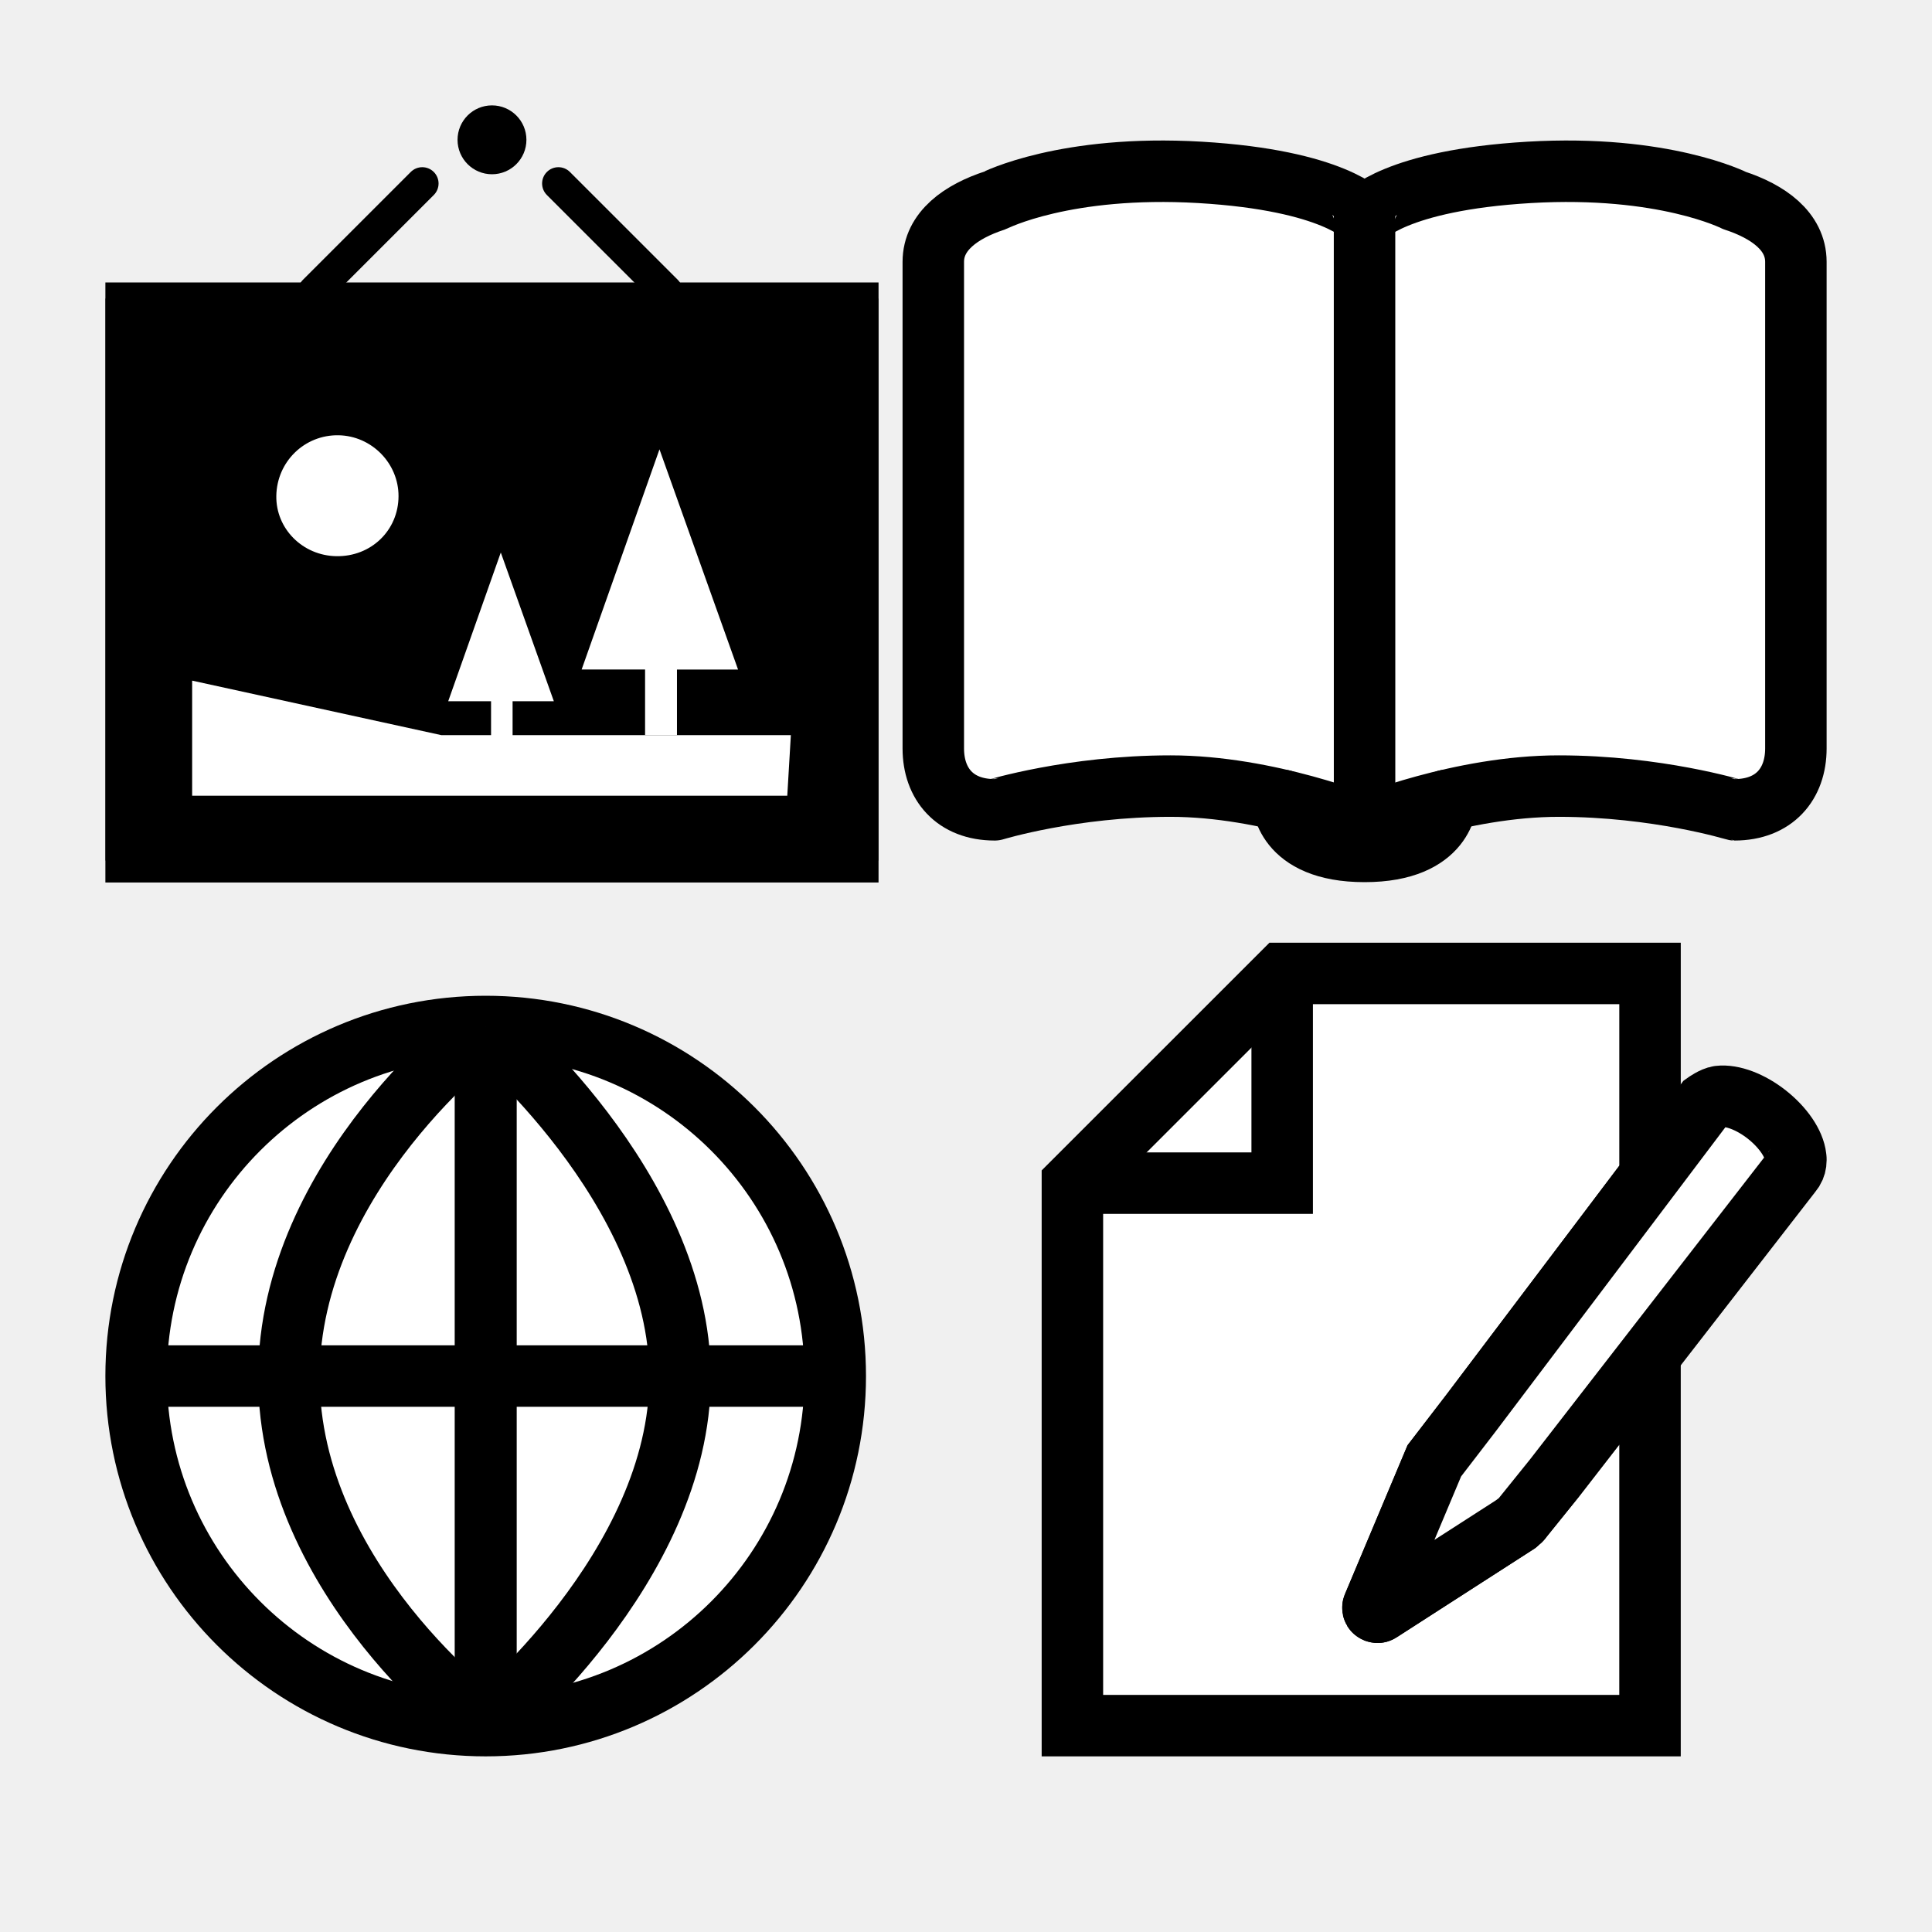
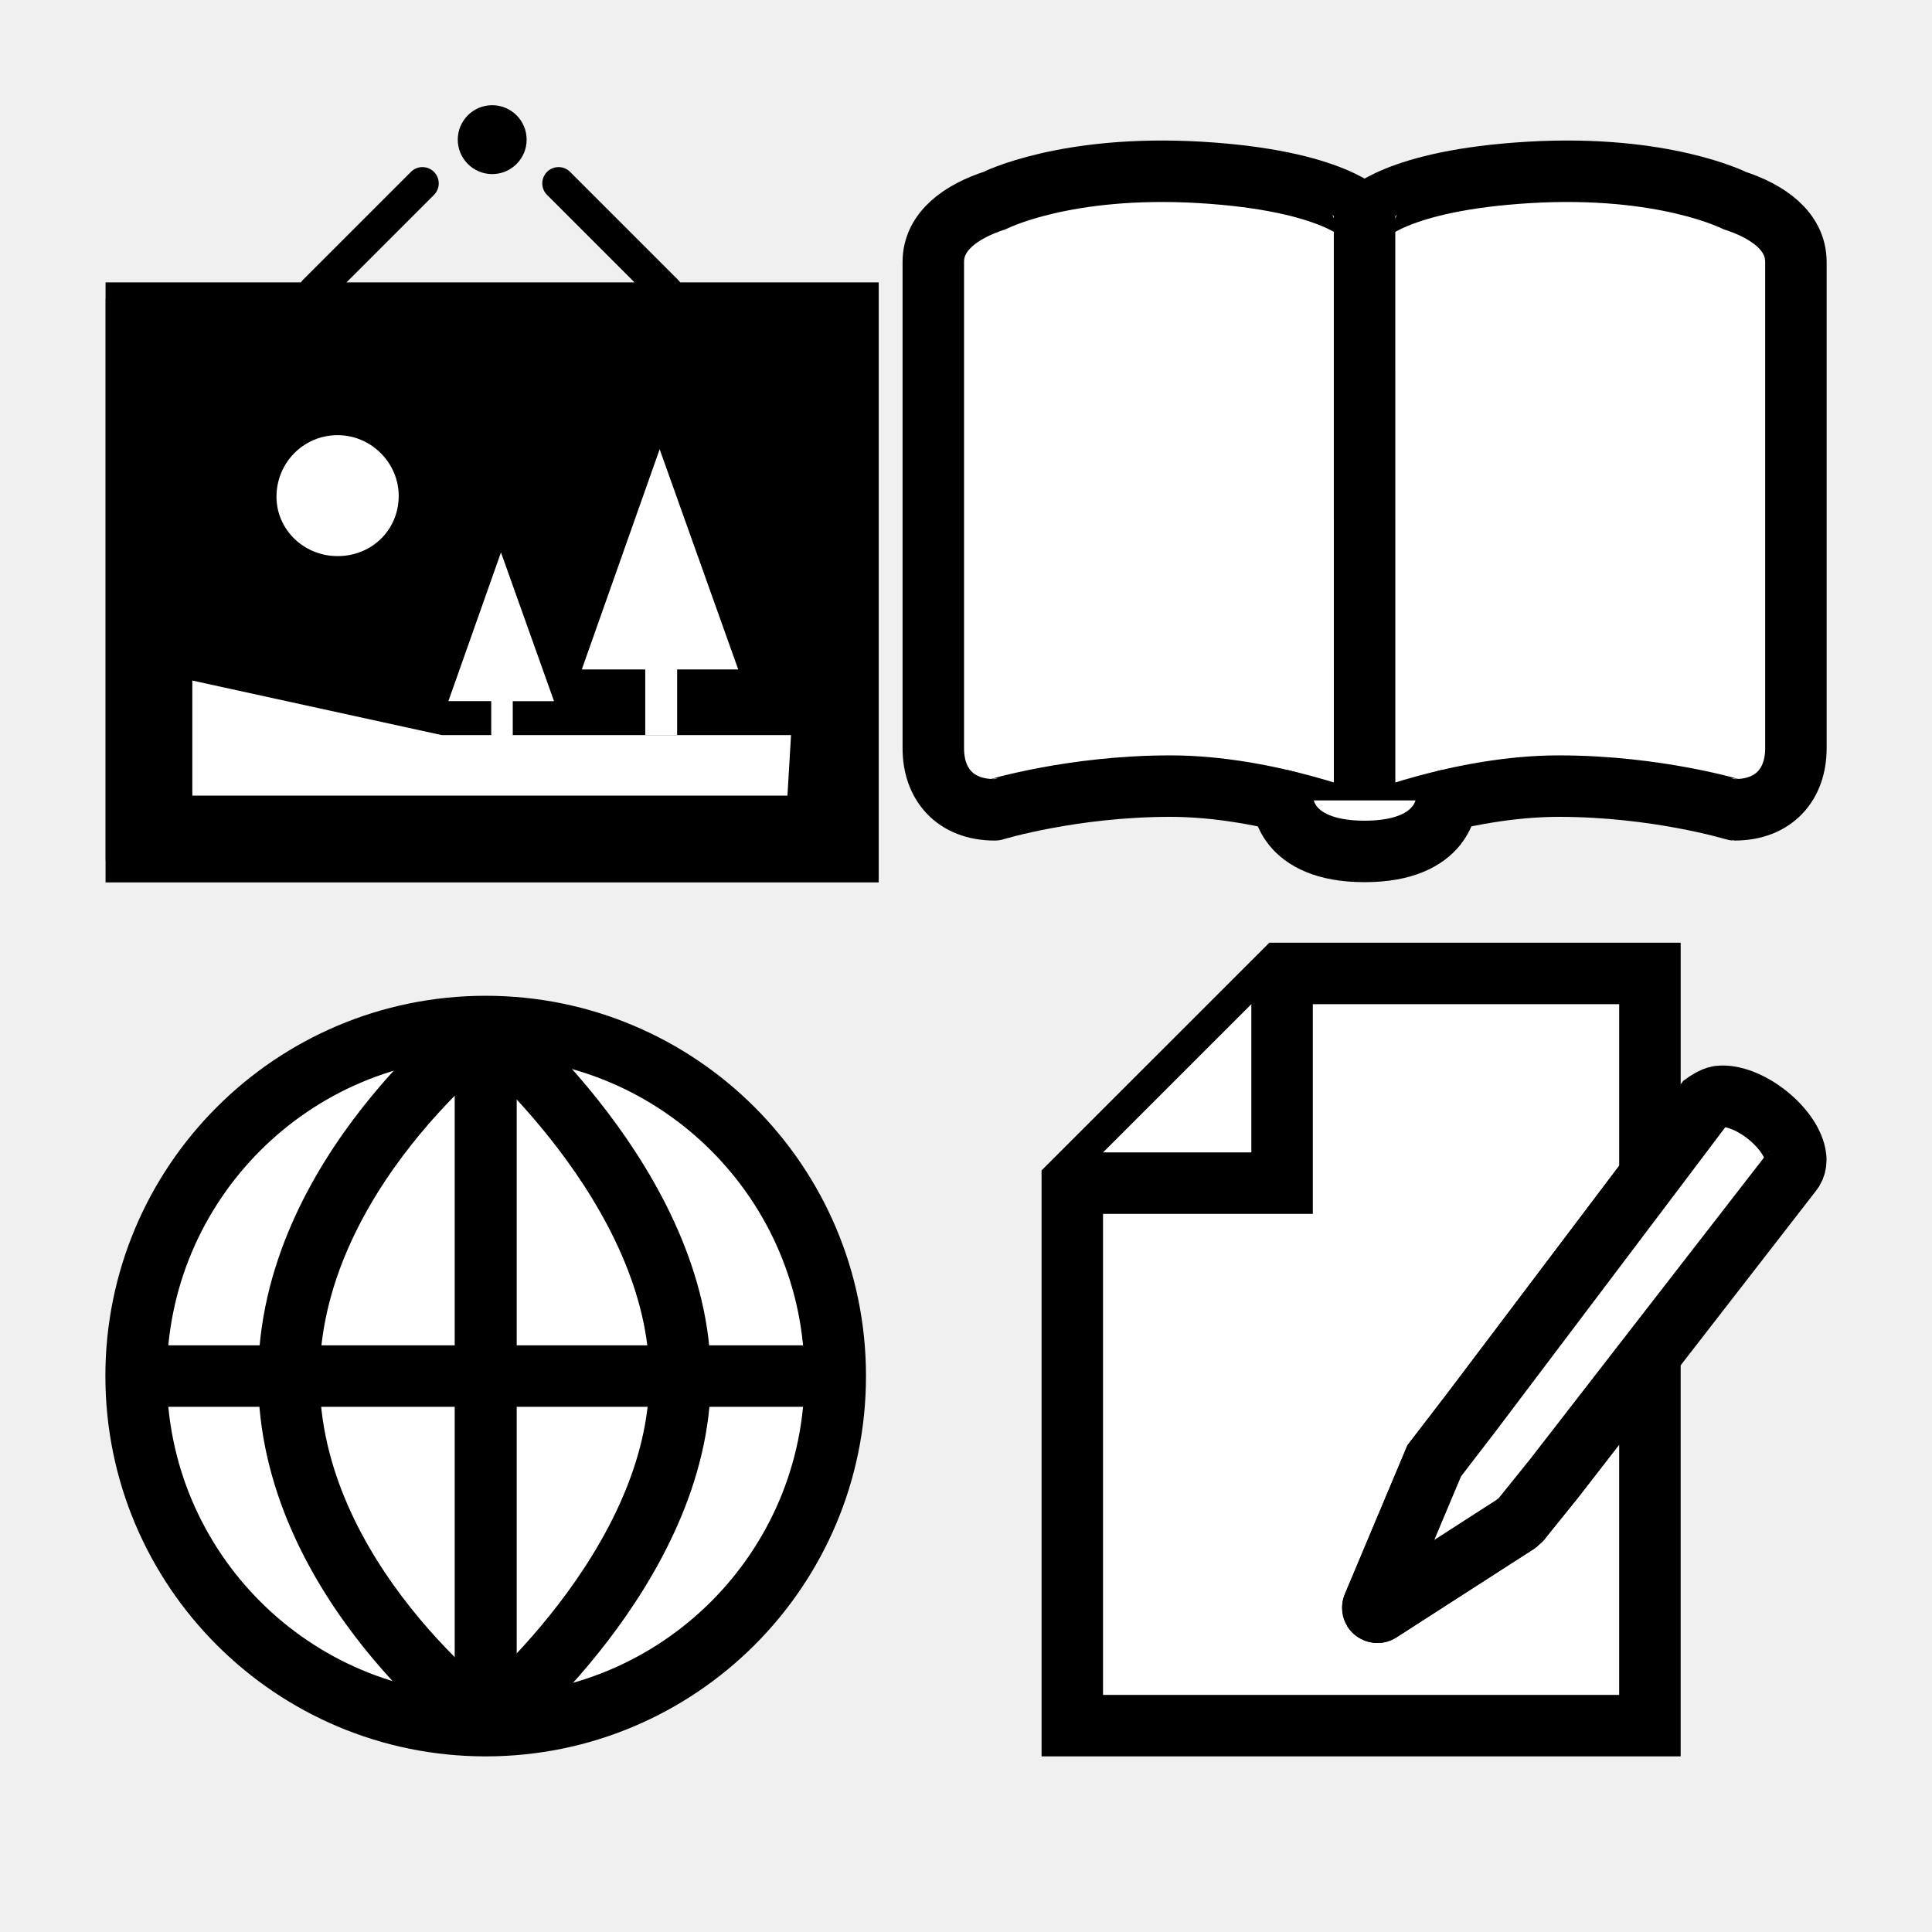
- <svg xmlns="http://www.w3.org/2000/svg" enable-background="new 0 0 55 55" height="55px" id="svg3064" version="1.1" viewBox="0 0 55 55" width="55px" x="0px" xml:space="preserve" y="0px">
-   <defs id="defs3085" />
-   <g display="block" id="activity-browse" style="display:block" transform="matrix(0.5,0,0,0.5,0.1389999,25.4235)">
-     <circle cx="27.375" cy="27.5" d="m 47.278,27.5 c 0,10.992 -8.911,19.903 -19.903,19.903 -10.992,0 -19.903,-8.911 -19.903,-19.903 0,-10.992 8.911,-19.903 19.903,-19.903 10.992,0 19.903,8.911 19.903,19.903 z" display="inline" id="circle3067" r="19.903" style="fill:#ffffff;stroke:#000000;stroke-width:3.5;display:inline" />
-     <g display="inline" id="g3069" style="display:inline">
-       <path d="m 27.376,7.598 c 0,0 -11.205,8.394 -11.205,19.976 0,11.583 11.205,19.829 11.205,19.829" id="path3071" style="fill:#ffffff;stroke:#000000;stroke-width:3.5" />
-       <path d="m 27.376,7.598 c 0,0 11.066,9.141 11.066,19.976 0,10.839 -11.066,19.829 -11.066,19.829" id="path3073" style="fill:#ffffff;stroke:#000000;stroke-width:3.5" />
-       <line id="line3075" style="fill:#ffffff;stroke:#000000;stroke-width:3.5" x1="27.376" x2="27.376" y1="7.598" y2="47.402" />
-       <line id="line3077" style="fill:#ffffff;stroke:#000000;stroke-width:3.5" x1="27.376" x2="27.376" y1="7.598" y2="47.402" />
-       <line id="line3079" style="fill:#ffffff;stroke:#000000;stroke-width:3.5" x1="27.376" x2="27.376" y1="7.598" y2="47.402" />
-       <line id="line3081" style="fill:#ffffff;stroke:#000000;stroke-width:3.5" x1="7.472" x2="47.278" y1="27.5" y2="27.5" />
+ <svg xmlns="http://www.w3.org/2000/svg" enable-background="new 0 0 55 55" height="55" viewBox="0 0 55 55" width="55" version="1.1">
+   <g display="block" id="activity-browse" transform="matrix(0.5 0 0 0.5 0.139 25.424)">
+     <circle cy="27.5" r="19.903" stroke-width="3.5" display="inline" fill="#ffffff" stroke="#000000" id="circle3067" cx="27.375" />
+     <g display="inline" id="g3069">
+       <path d="m 27.376,7.598 c 0,0 -11.205,8.394 -11.205,19.976 0,11.583 11.205,19.829 11.205,19.829" stroke-width="3.5" fill="#ffffff" stroke="#000000" id="path3071" />
+       <path d="m 27.376,7.598 c 0,0 11.066,9.141 11.066,19.976 0,10.839 -11.066,19.829 -11.066,19.829" stroke-width="3.5" fill="#ffffff" stroke="#000000" id="path3073" />
+       <line x1="27.376" stroke-width="3.5" x2="27.376" y1="7.598" y2="47.4" fill="#ffffff" stroke="#000000" id="line3075" />
+       <line x1="27.376" stroke-width="3.5" x2="27.376" y1="7.598" y2="47.4" fill="#ffffff" stroke="#000000" id="line3077" />
+       <line x1="27.376" stroke-width="3.5" x2="27.376" y1="7.598" y2="47.4" fill="#ffffff" stroke="#000000" id="line3079" />
+       <line x1="7.472" stroke-width="3.5" x2="47.28" y1="27.5" y2="27.5" fill="#ffffff" stroke="#000000" id="line3081" />
    </g>
  </g>
-   <g display="block" id="activity-write" style="display:block" transform="matrix(0.5,0,0,0.5,25.063,24.668)">
-     <g display="inline" id="g3193" style="display:inline">
+   <g display="block" id="activity-write" transform="matrix(0.5 0 0 0.5 25.06 24.668)">
+     <g display="inline" id="g3193">
      <g id="g3195">
-         <path d="m 36.519,37.127 c 0,0.008 -0.031,0.047 -0.034,0.049 -0.055,0.07 -0.131,0.113 -0.196,0.162 -0.012,0.016 -0.012,0.035 -0.022,0.043 l -7.826,5.037 c -0.096,0.064 -0.218,0.053 -0.307,-0.02 -0.087,-0.072 -0.115,-0.191 -0.069,-0.295 L 31.54,33.837 33.628,31.12 43.82,17.625 V 6.088 H 22.876 L 10.932,18.027 V 48.914 H 43.819 V 27.802 l -5.469,7.054 -1.831,2.271 z" id="path3197" style="fill:#ffffff;stroke:#000000;stroke-width:3.5" />
-         <path d="m 43.818,17.626 -10.192,13.495 -2.088,2.717 -3.475,8.266 c -0.046,0.104 -0.018,0.223 0.069,0.295 0.089,0.072 0.211,0.084 0.307,0.02 l 7.826,-5.037 c 0.011,-0.008 0.011,-0.027 0.022,-0.043 0.065,-0.049 0.142,-0.092 0.196,-0.162 0.003,-0.002 0.034,-0.041 0.034,-0.049 l 1.831,-2.271 5.469,-7.054 8.011,-10.329 c 0.022,-0.023 0.149,-0.203 0.149,-0.203 0.096,-0.161 0.148,-0.345 0.148,-0.556 0,-0.061 0,-0.118 -0.012,-0.176 -0.087,-0.763 -0.715,-1.682 -1.639,-2.413 -0.923,-0.728 -1.969,-1.123 -2.728,-1.034 -0.326,0.042 -0.789,0.375 -0.789,0.375 l -3.139,4.159 z" id="path3199" style="fill:#ffffff;stroke:#000000;stroke-width:3.5" />
+         <path d="m 36.519,37.127 c 0,0.008 -0.031,0.047 -0.034,0.049 -0.055,0.07 -0.131,0.113 -0.196,0.162 -0.012,0.016 -0.012,0.035 -0.022,0.043 l -7.826,5.037 c -0.096,0.064 -0.218,0.053 -0.307,-0.02 -0.087,-0.072 -0.115,-0.191 -0.069,-0.295 L 31.54,33.837 33.628,31.12 43.82,17.625 V 6.088 H 22.876 L 10.932,18.027 V 48.914 H 43.819 V 27.802 l -5.469,7.054 -1.831,2.271 z" stroke-width="3.5" fill="#ffffff" stroke="#000000" id="path3197" />
+         <path d="m 43.818,17.626 -10.192,13.495 -2.088,2.717 -3.475,8.266 c -0.046,0.104 -0.018,0.223 0.069,0.295 0.089,0.072 0.211,0.084 0.307,0.02 l 7.826,-5.037 c 0.011,-0.008 0.011,-0.027 0.022,-0.043 0.065,-0.049 0.142,-0.092 0.196,-0.162 0.003,-0.002 0.034,-0.041 0.034,-0.049 l 1.831,-2.271 5.469,-7.054 8.011,-10.329 c 0.022,-0.023 0.149,-0.203 0.149,-0.203 0.096,-0.161 0.148,-0.345 0.148,-0.556 0,-0.061 0,-0.118 -0.012,-0.176 -0.087,-0.763 -0.715,-1.682 -1.639,-2.413 -0.923,-0.728 -1.969,-1.123 -2.728,-1.034 -0.326,0.042 -0.789,0.375 -0.789,0.375 l -3.139,4.159 z" stroke-width="3.5" fill="#ffffff" stroke="#000000" id="path3199" />
      </g>
-       <polyline id="polyline3201" points="10.932,18.027 22.876,18.027 22.876,6.088   " style="fill:none;stroke:#000000;stroke-width:3.5" />
+       <polyline stroke-width="3.5" fill="#ffffff" stroke="#000000" id="polyline3201" points="10.932,18.027 22.876,18.027 22.876,6.088" />
    </g>
  </g>
-   <rect height="16" id="rect3319" style="fill:#000000" width="22" x="3.005" y="8.499" />
-   <g id="g3255" transform="matrix(0.4637482,0,0,0.4637482,-38.03476,-79.55702)">
-     <path d="m 102.663,205.694 c -2.07,-0.034 -3.716,-1.688 -3.685,-3.698 0.032,-2.104 1.733,-3.761 3.821,-3.724 2.029,0.035 3.687,1.721 3.681,3.739 -0.005,2.099 -1.685,3.72 -3.817,3.683 z" id="path3209" style="fill:#ffffff" />
+   <rect x="3.01" y="8.499" height="16" id="rect3319" width="22" />
+   <g id="g3255" transform="matrix(0.46375 0 0 0.46375 -38.03 -79.56)">
+     <path d="m 102.663,205.694 c -2.07,-0.034 -3.716,-1.688 -3.685,-3.698 0.032,-2.104 1.733,-3.761 3.821,-3.724 2.029,0.035 3.687,1.721 3.681,3.739 -0.005,2.099 -1.685,3.72 -3.817,3.683 z" fill="#ffffff" id="path3209" />
    <path d="M 135.948,225.726 H 88.485 v -36.834 h 47.462 v 36.834 z m -44.811,-2.651 h 42.16 v -31.533 h -42.16 v 31.533 z" id="path3211" />
    <path d="M 131.272,221.051 H 93.161 v -27.484 h 38.111 v 27.484 z M 94.461,219.75 h 35.511 V 194.867 H 94.461 v 24.883 z" id="path3213" />
-     <circle cx="112.217" cy="180.135" d="m 114.331,180.135 c 0,1.168 -0.946,2.114 -2.114,2.114 -1.168,0 -2.114,-0.946 -2.114,-2.114 0,-1.168 0.946,-2.114 2.114,-2.114 1.168,0 2.114,0.946 2.114,2.114 z" id="circle3215" r="2.114" />
+     <circle cy="180.13" r="2.114" id="circle3215" cx="112.22" />
    <path d="m 101.315,190.439 c -0.256,0 -0.512,-0.098 -0.707,-0.293 -0.391,-0.391 -0.391,-1.023 0,-1.414 l 6.623,-6.623 c 0.391,-0.391 1.023,-0.391 1.414,0 0.391,0.391 0.391,1.023 0,1.414 l -6.623,6.623 c -0.195,0.195 -0.451,0.293 -0.707,0.293 z" id="path3217" />
    <path d="m 122.918,190.439 c -0.256,0 -0.512,-0.098 -0.707,-0.293 l -6.624,-6.623 c -0.391,-0.39 -0.391,-1.023 0,-1.414 0.391,-0.391 1.023,-0.391 1.414,0 l 6.624,6.623 c 0.391,0.391 0.391,1.023 0,1.414 -0.195,0.195 -0.451,0.293 -0.707,0.293 z" id="path3219" />
-     <polygon id="polygon3221" points="109.114,216.681 130.564,216.681 130.344,220.4 93.811,220.4 93.811,213.334 " style="fill:#ffffff" />
-     <polygon id="polygon3223" points="122.499,199.135 127.323,212.654 123.572,212.654 123.572,216.681 121.615,216.681 121.615,212.652 117.72,212.652 " style="fill:#ffffff" />
-     <polygon id="polygon3225" points="112.758,205.469 116.015,214.6 113.482,214.6 113.482,217.319 112.16,217.319 112.16,214.599 109.53,214.599 " style="fill:#ffffff" />
+     <polygon fill="#ffffff" id="polygon3221" points="109.114,216.681 130.564,216.681 130.344,220.4 93.811,220.4 93.811,213.334 " />
+     <polygon fill="#ffffff" id="polygon3223" points="122.499,199.135 127.323,212.654 123.572,212.654 123.572,216.681 121.615,216.681 121.615,212.652 117.72,212.652 " />
+     <polygon fill="#ffffff" id="polygon3225" points="112.758,205.469 116.015,214.6 113.482,214.6 113.482,217.319 112.16,217.319 112.16,214.599 109.53,214.599 " />
  </g>
-   <g display="block" id="activity-read" style="display:block" transform="matrix(0.5,0,0,0.5,24.8965,0.6475001)">
-     <path d="m 27.904,11.023 h -0.002 c 0,-0.002 -1.71,-2.053 -9.376,-2.504 C 10.86,8.07 6.843,10.121 6.84,10.122 4.942,10.741 3.345,11.857 3.345,13.616 v 27.702 c 0,2.025 1.235,3.494 3.495,3.494 0.003,0 4.41,-1.35 10.004,-1.35 5.589,-0.001 11.061,2.253 11.061,2.253" display="inline" id="path3486" style="fill:#ffffff;stroke:#000000;stroke-width:3.5;stroke-linejoin:round;display:inline" />
-     <path d="m 27.898,11.023 0,0 c 0,-0.002 1.715,-2.053 9.377,-2.504 7.668,-0.449 11.686,1.602 11.688,1.603 1.897,0.619 3.494,1.735 3.494,3.494 v 27.702 c 0,2.025 -1.233,3.494 -3.494,3.494 -0.003,0 -4.409,-1.35 -10.004,-1.35 -5.589,-0.001 -11.062,2.253 -11.062,2.253" display="inline" id="path3488" style="fill:#ffffff;stroke:#000000;stroke-width:3.5;stroke-linejoin:round;display:inline" />
-     <line display="inline" id="line3490" style="fill:none;stroke:#000000;stroke-width:3.5;stroke-linecap:round;stroke-linejoin:round;display:inline" x1="27.898" x2="27.9" y1="11.023" y2="45.717" />
-     <path d="m 32.566,44.275 c 0,0 -0.031,2.906 -4.666,2.906 -4.632,0 -4.663,-2.906 -4.663,-2.906" display="inline" id="path3492" style="fill:none;stroke:#000000;stroke-width:3.5;stroke-linecap:round;stroke-linejoin:round;display:inline" />
+   <g display="block" id="activity-read" transform="matrix(0.5 0 0 0.5 24.897 0.648)">
+     <path d="m 27.904,11.023 h -0.002 c 0,-0.002 -1.71,-2.053 -9.376,-2.504 C 10.86,8.07 6.843,10.121 6.84,10.122 4.942,10.741 3.345,11.857 3.345,13.616 v 27.702 c 0,2.025 1.235,3.494 3.495,3.494 0.003,0 4.41,-1.35 10.004,-1.35 5.589,-0.001 11.061,2.253 11.061,2.253" stroke-width="3.5" display="inline" fill="#ffffff" stroke="#000000" id="path3486" stroke-linejoin="round" />
+     <path d="m 27.898,11.023 0,0 c 0,-0.002 1.715,-2.053 9.377,-2.504 7.668,-0.449 11.686,1.602 11.688,1.603 1.897,0.619 3.494,1.735 3.494,3.494 v 27.702 c 0,2.025 -1.233,3.494 -3.494,3.494 -0.003,0 -4.409,-1.35 -10.004,-1.35 -5.589,-0.001 -11.062,2.253 -11.062,2.253" stroke-width="3.5" display="inline" fill="#ffffff" stroke="#000000" id="path3488" stroke-linejoin="round" />
+     <line x1="27.898" stroke-width="3.5" x2="27.9" display="inline" y1="11.02" y2="45.717" fill="#ffffff" stroke="#000000" id="line3490" stroke-linecap="round" stroke-linejoin="round" />
+     <path d="m 32.566,44.275 c 0,0 -0.031,2.906 -4.666,2.906 -4.632,0 -4.663,-2.906 -4.663,-2.906" stroke-width="3.5" display="inline" fill="#ffffff" stroke="#000000" id="path3492" stroke-linecap="round" stroke-linejoin="round" />
  </g>
</svg>
